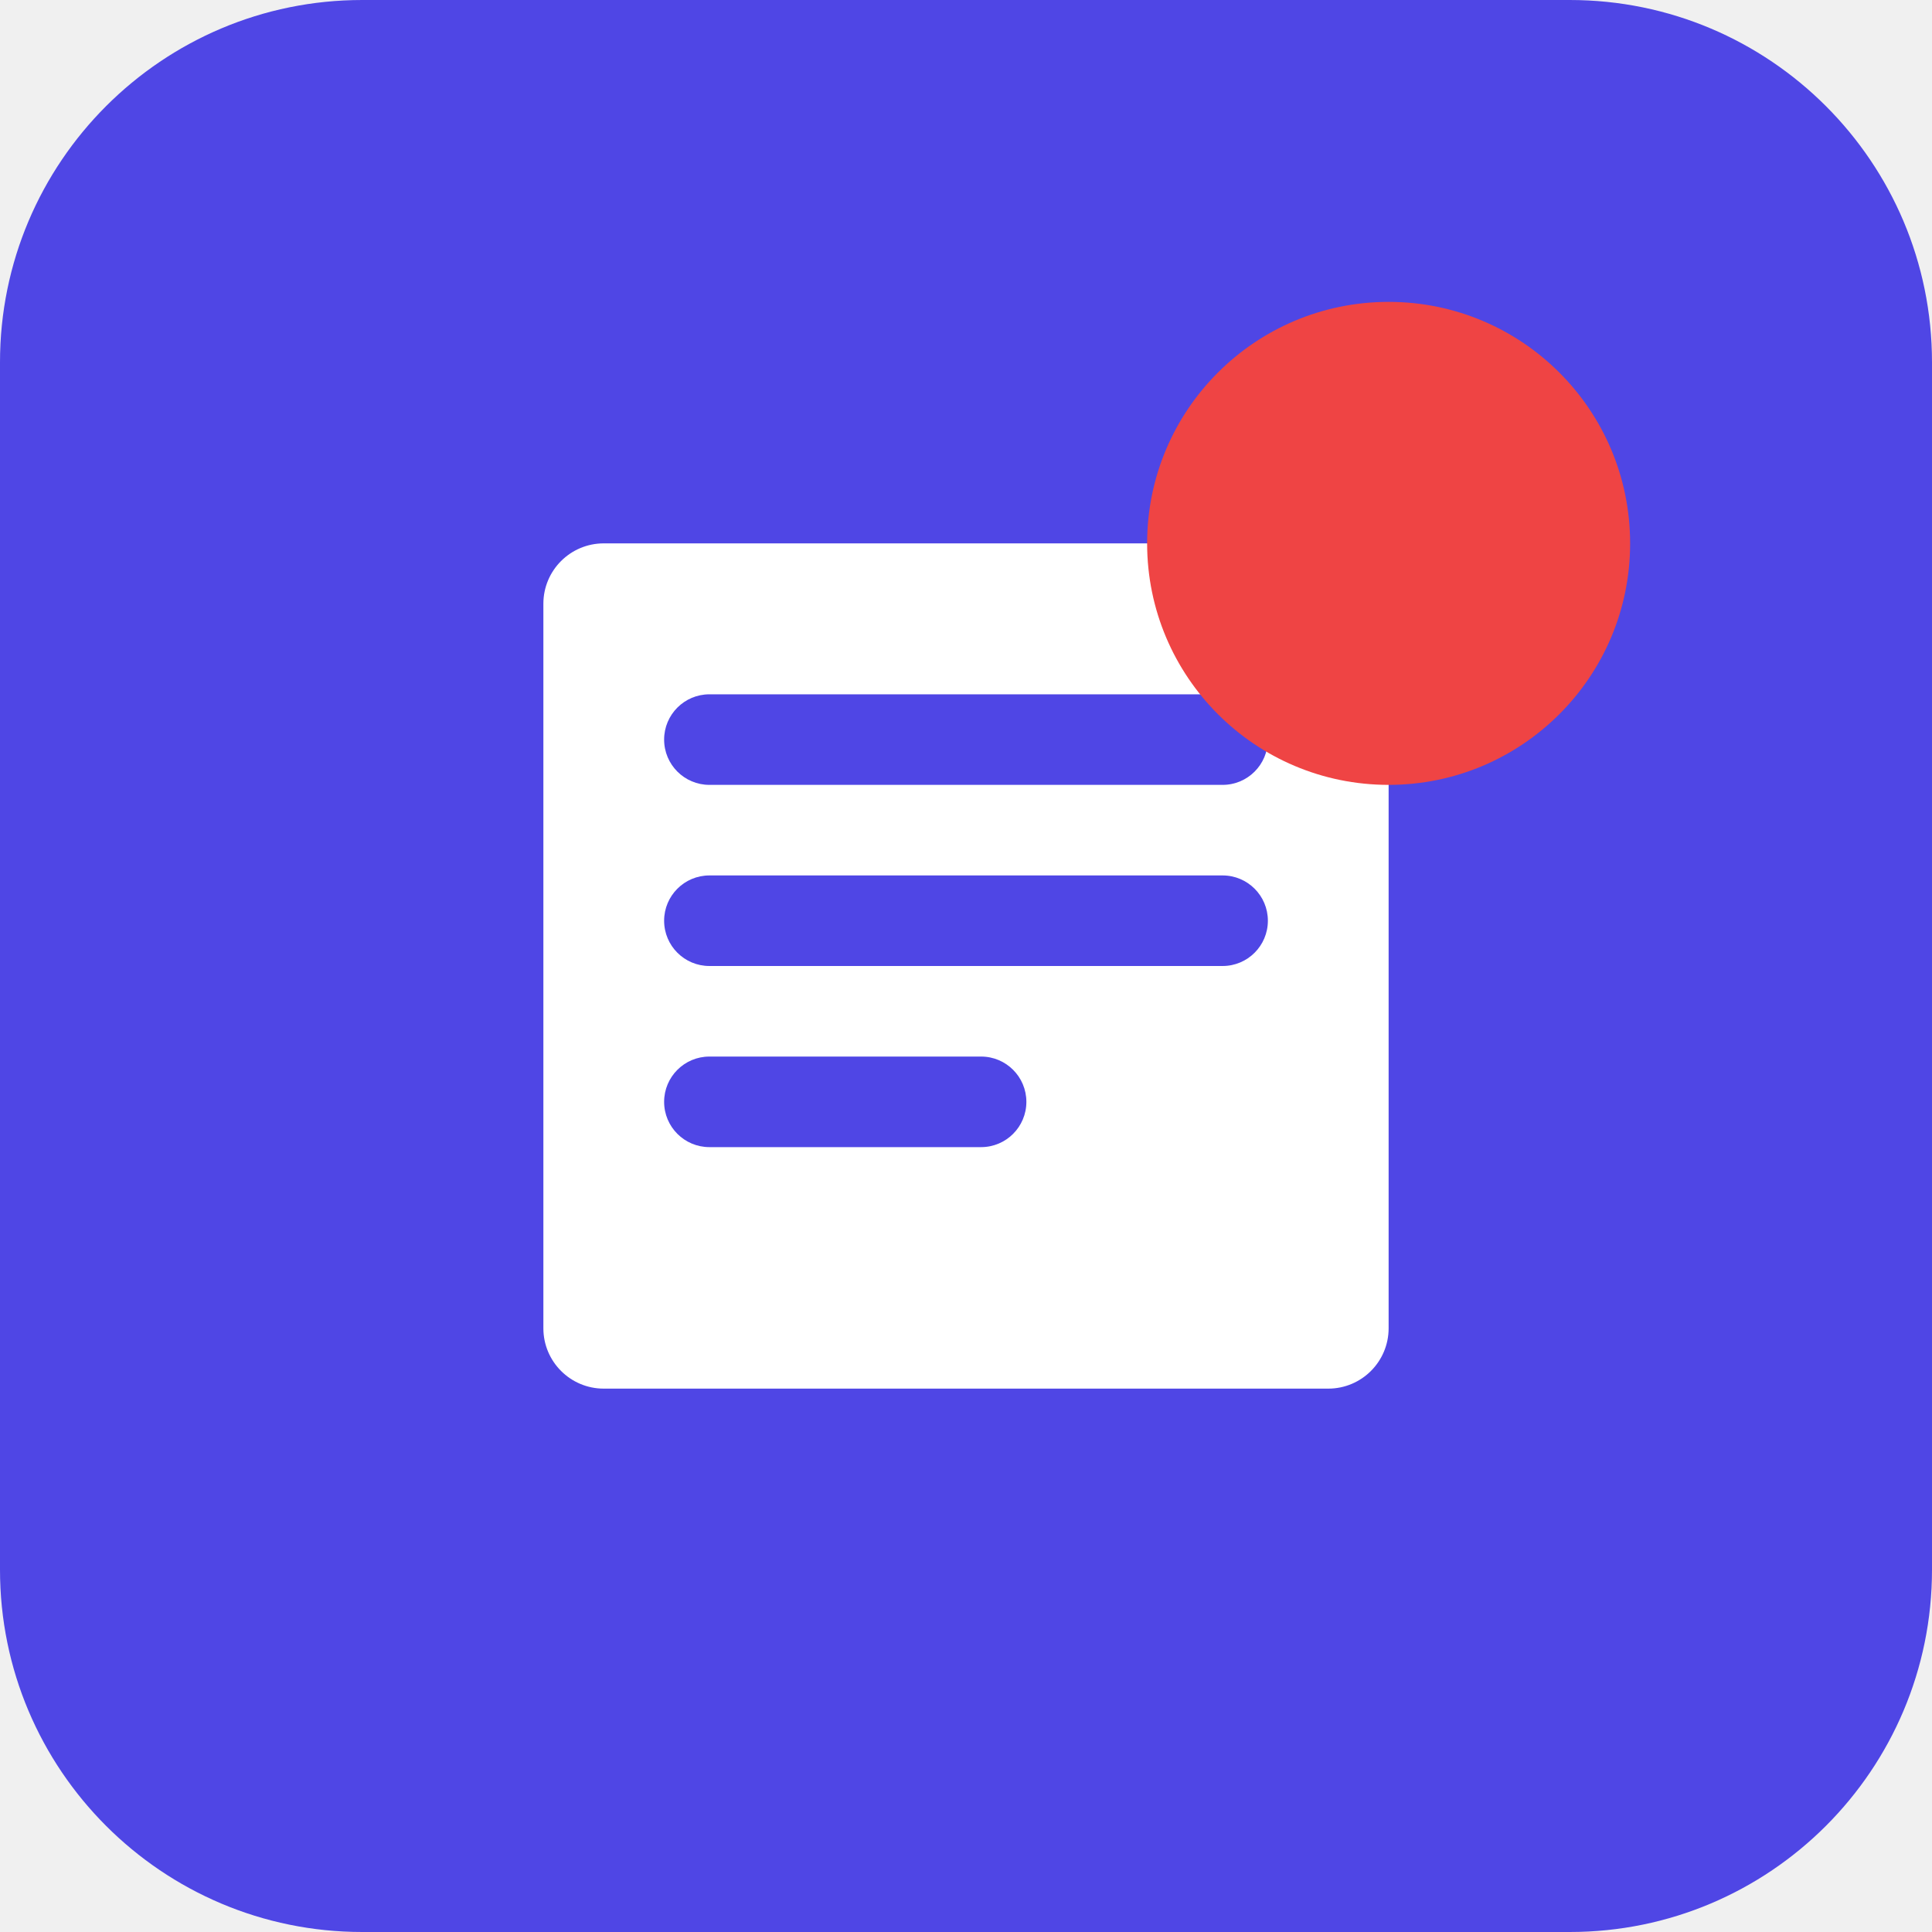
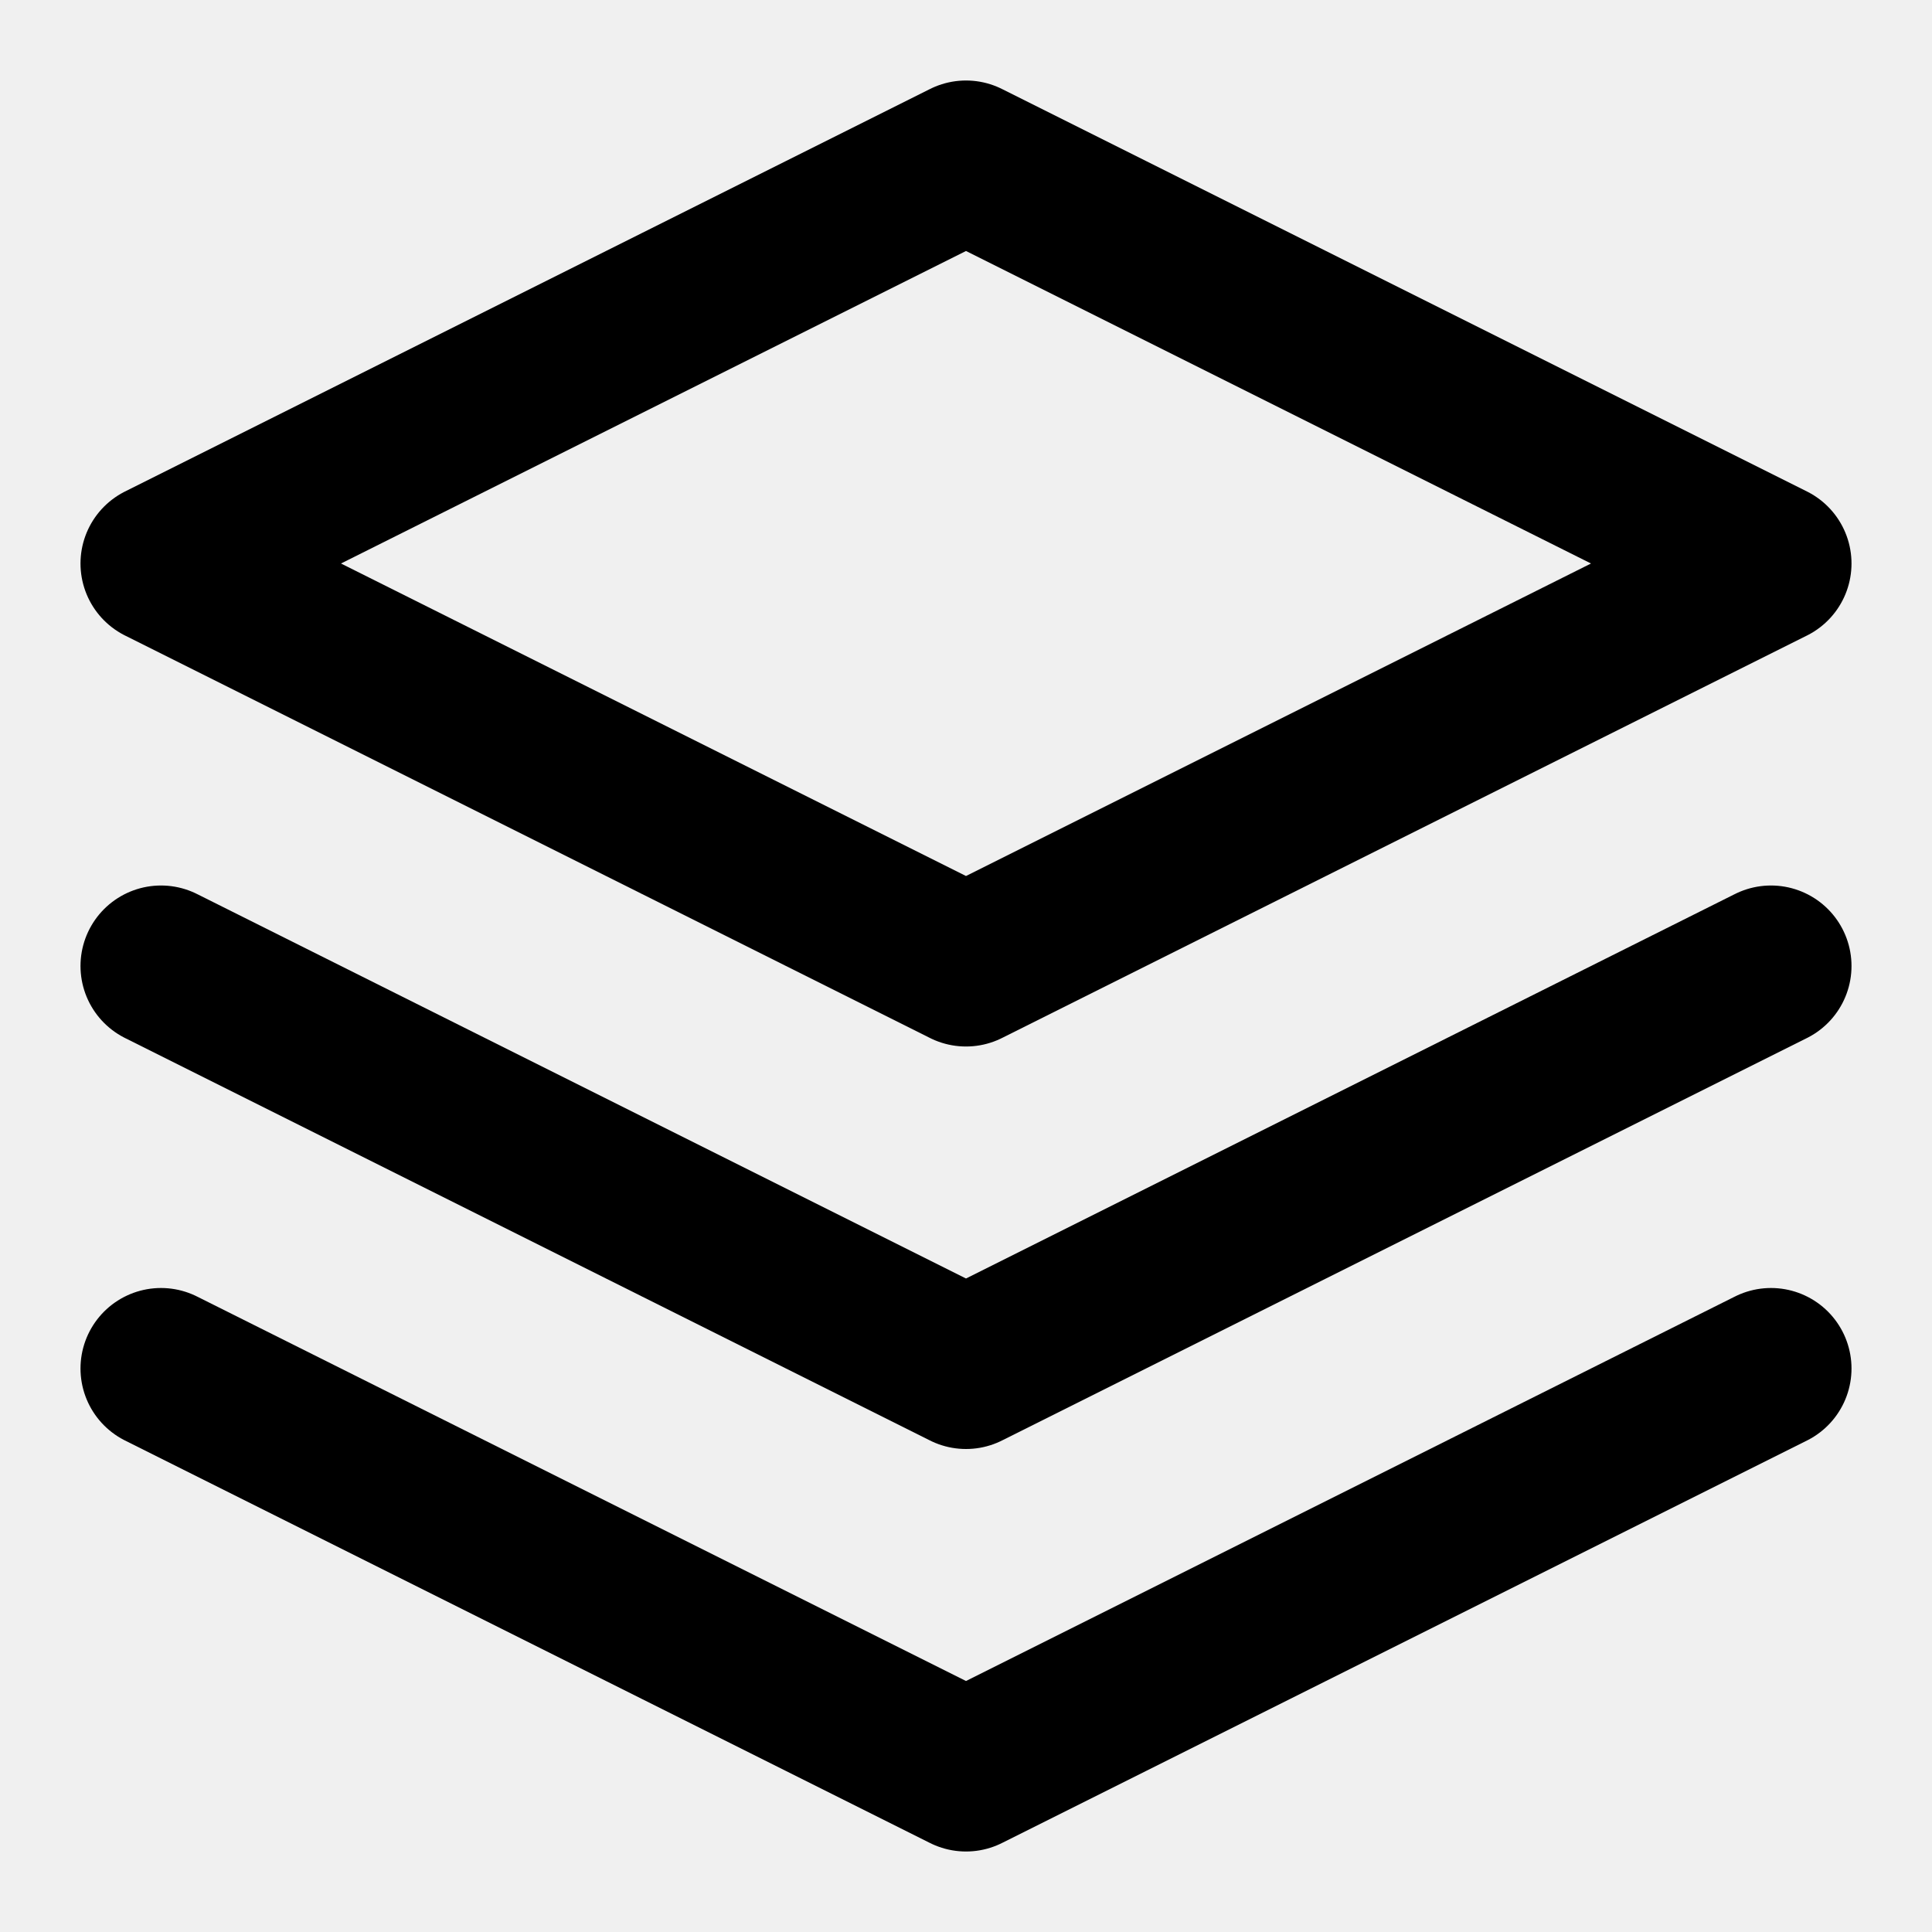
- <svg xmlns="http://www.w3.org/2000/svg" width="64" height="64" viewBox="0 0 64 64" fill="none">
-   <rect width="64" height="64" rx="12" fill="#4F46E5" />
-   <path d="M18 20C18 18.895 18.895 18 20 18H44C45.105 18 46 18.895 46 20V44C46 45.105 45.105 46 44 46H20C18.895 46 18 45.105 18 44V20Z" fill="white" />
-   <rect x="22" y="23" width="20" height="3" rx="1.5" fill="#4F46E5" />
-   <rect x="22" y="29" width="20" height="3" rx="1.5" fill="#4F46E5" />
-   <rect x="22" y="35" width="12" height="3" rx="1.5" fill="#4F46E5" />
-   <circle cx="46" cy="18" r="8" fill="#EF4444" />
+ <svg xmlns="http://www.w3.org/2000/svg" viewBox="0 0 24 24" width="24" height="24" fill="none" stroke="currentColor" stroke-width="2" stroke-linecap="round" stroke-linejoin="round">
+   <path d="M12 2L2 7l10 5 10-5-10-5z" />
+   <path d="M2 17l10 5 10-5" />
+   <path d="M2 12l10 5 10-5" />
</svg>
